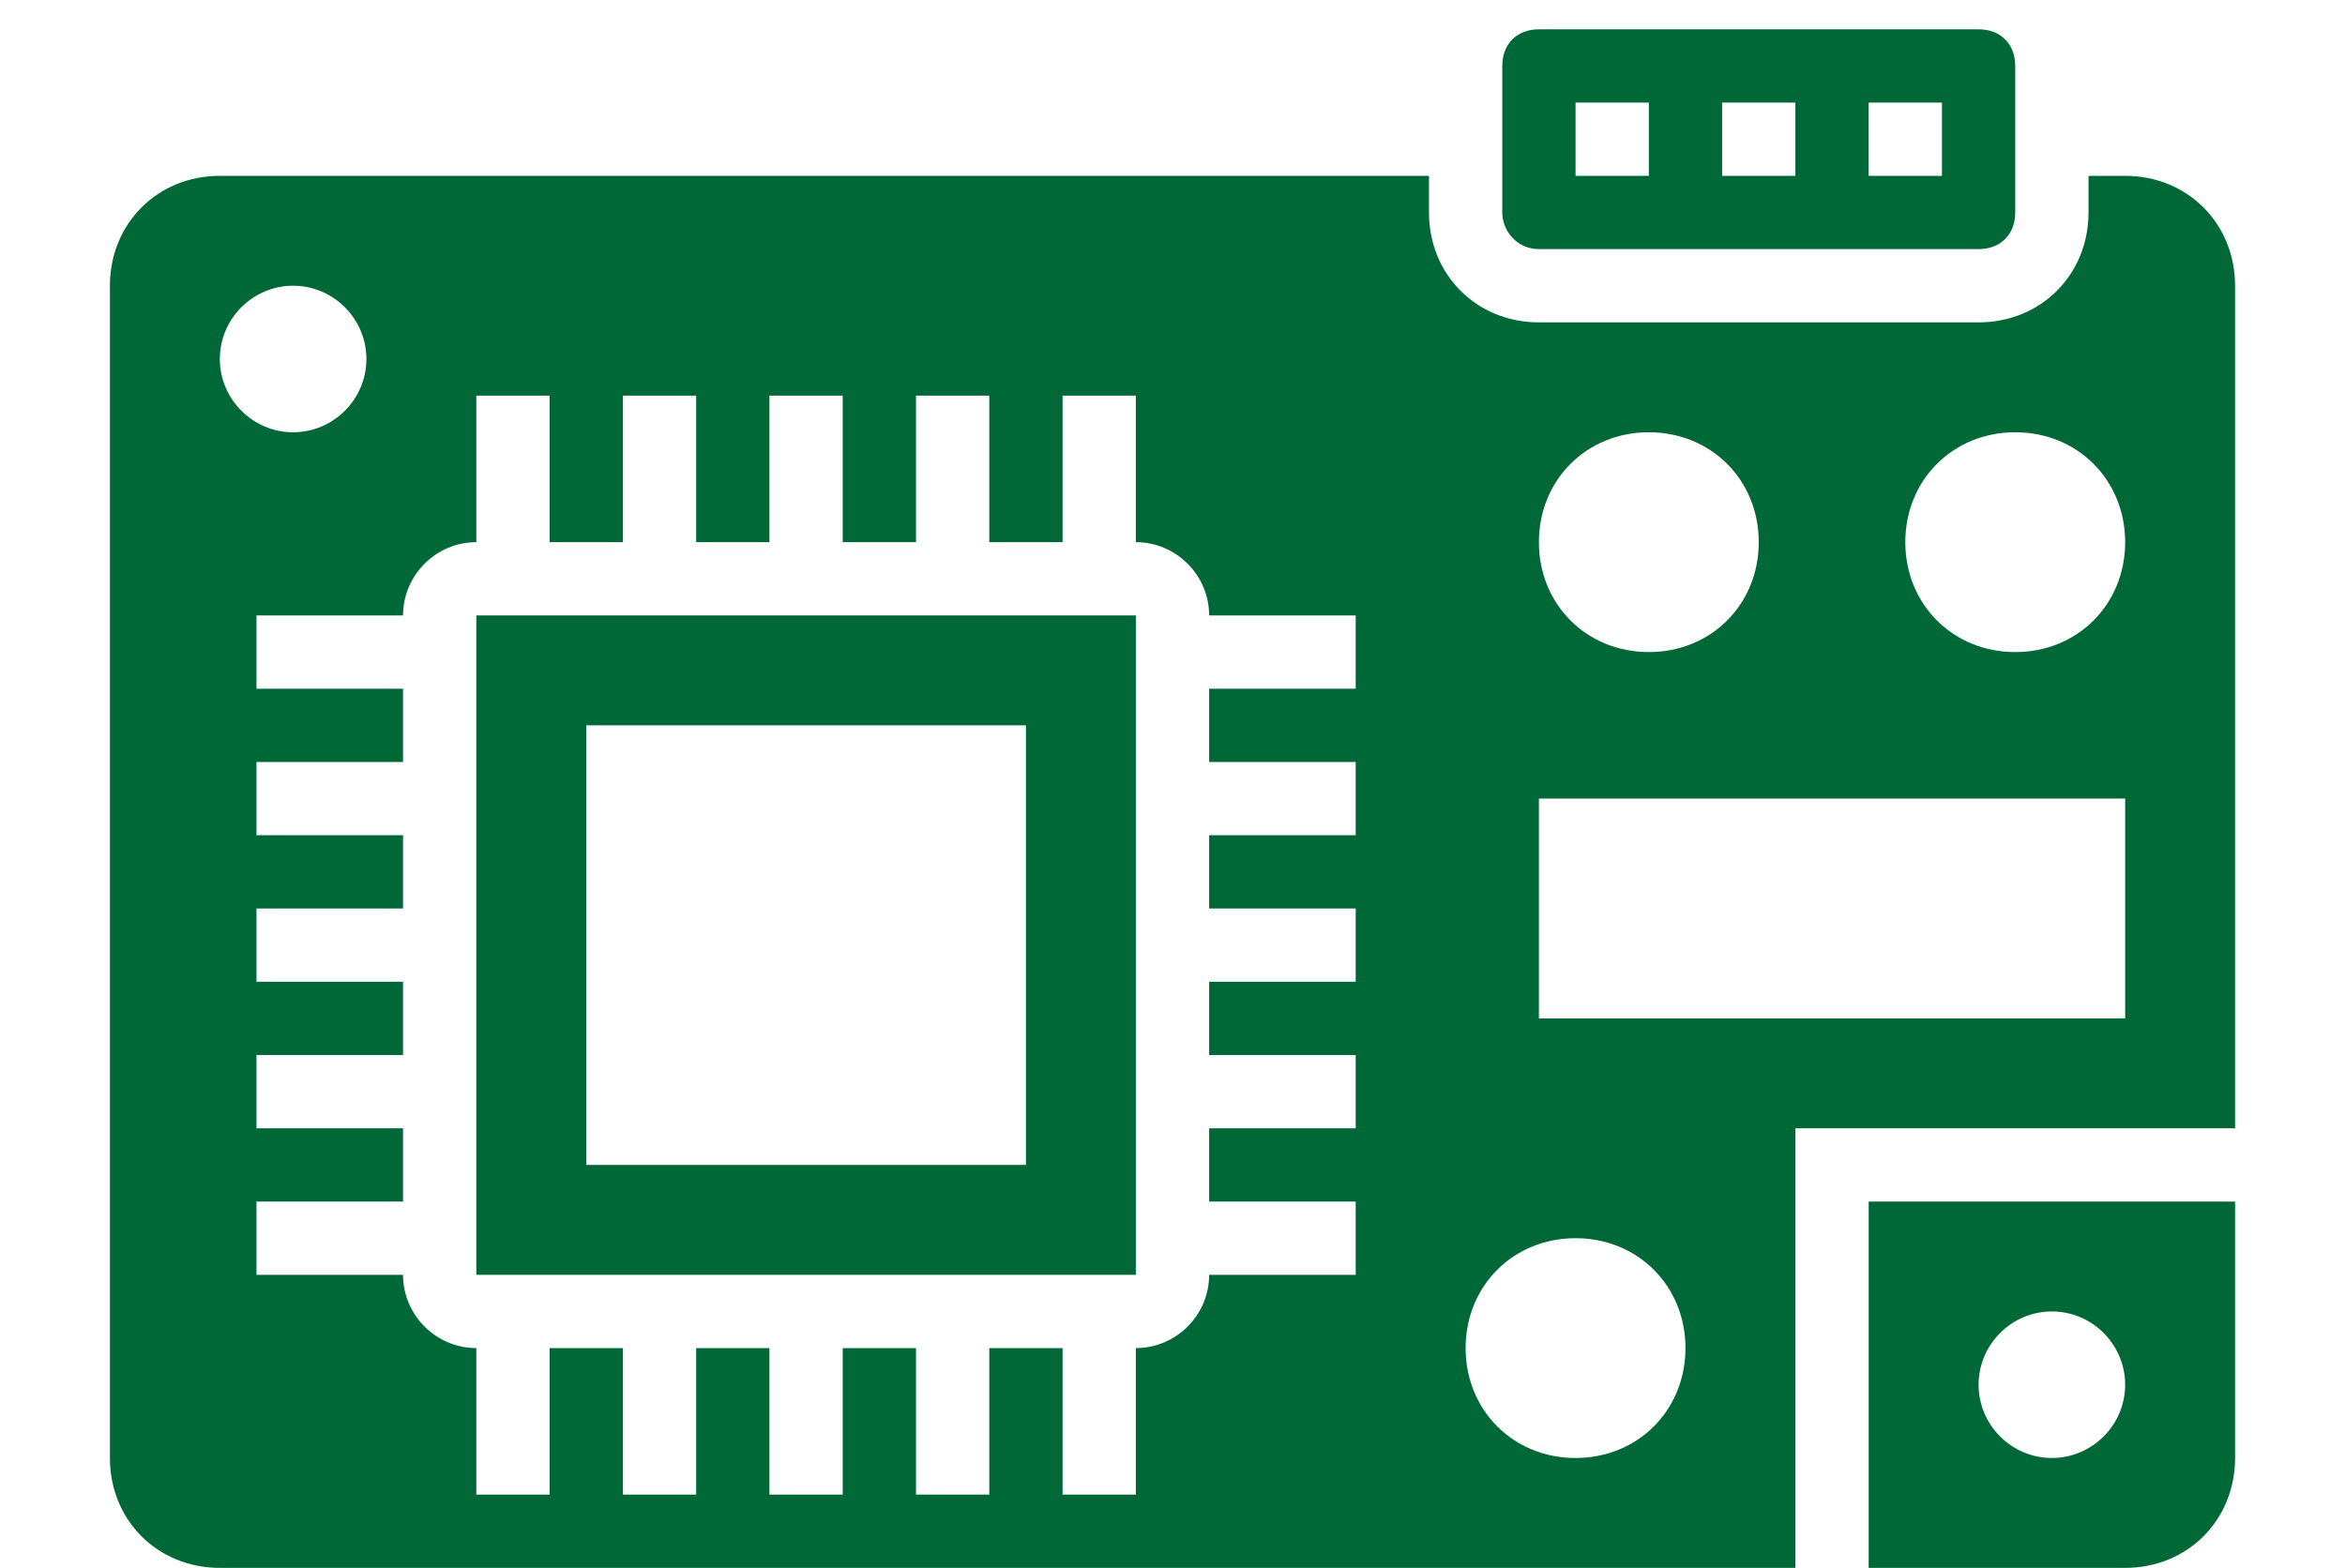
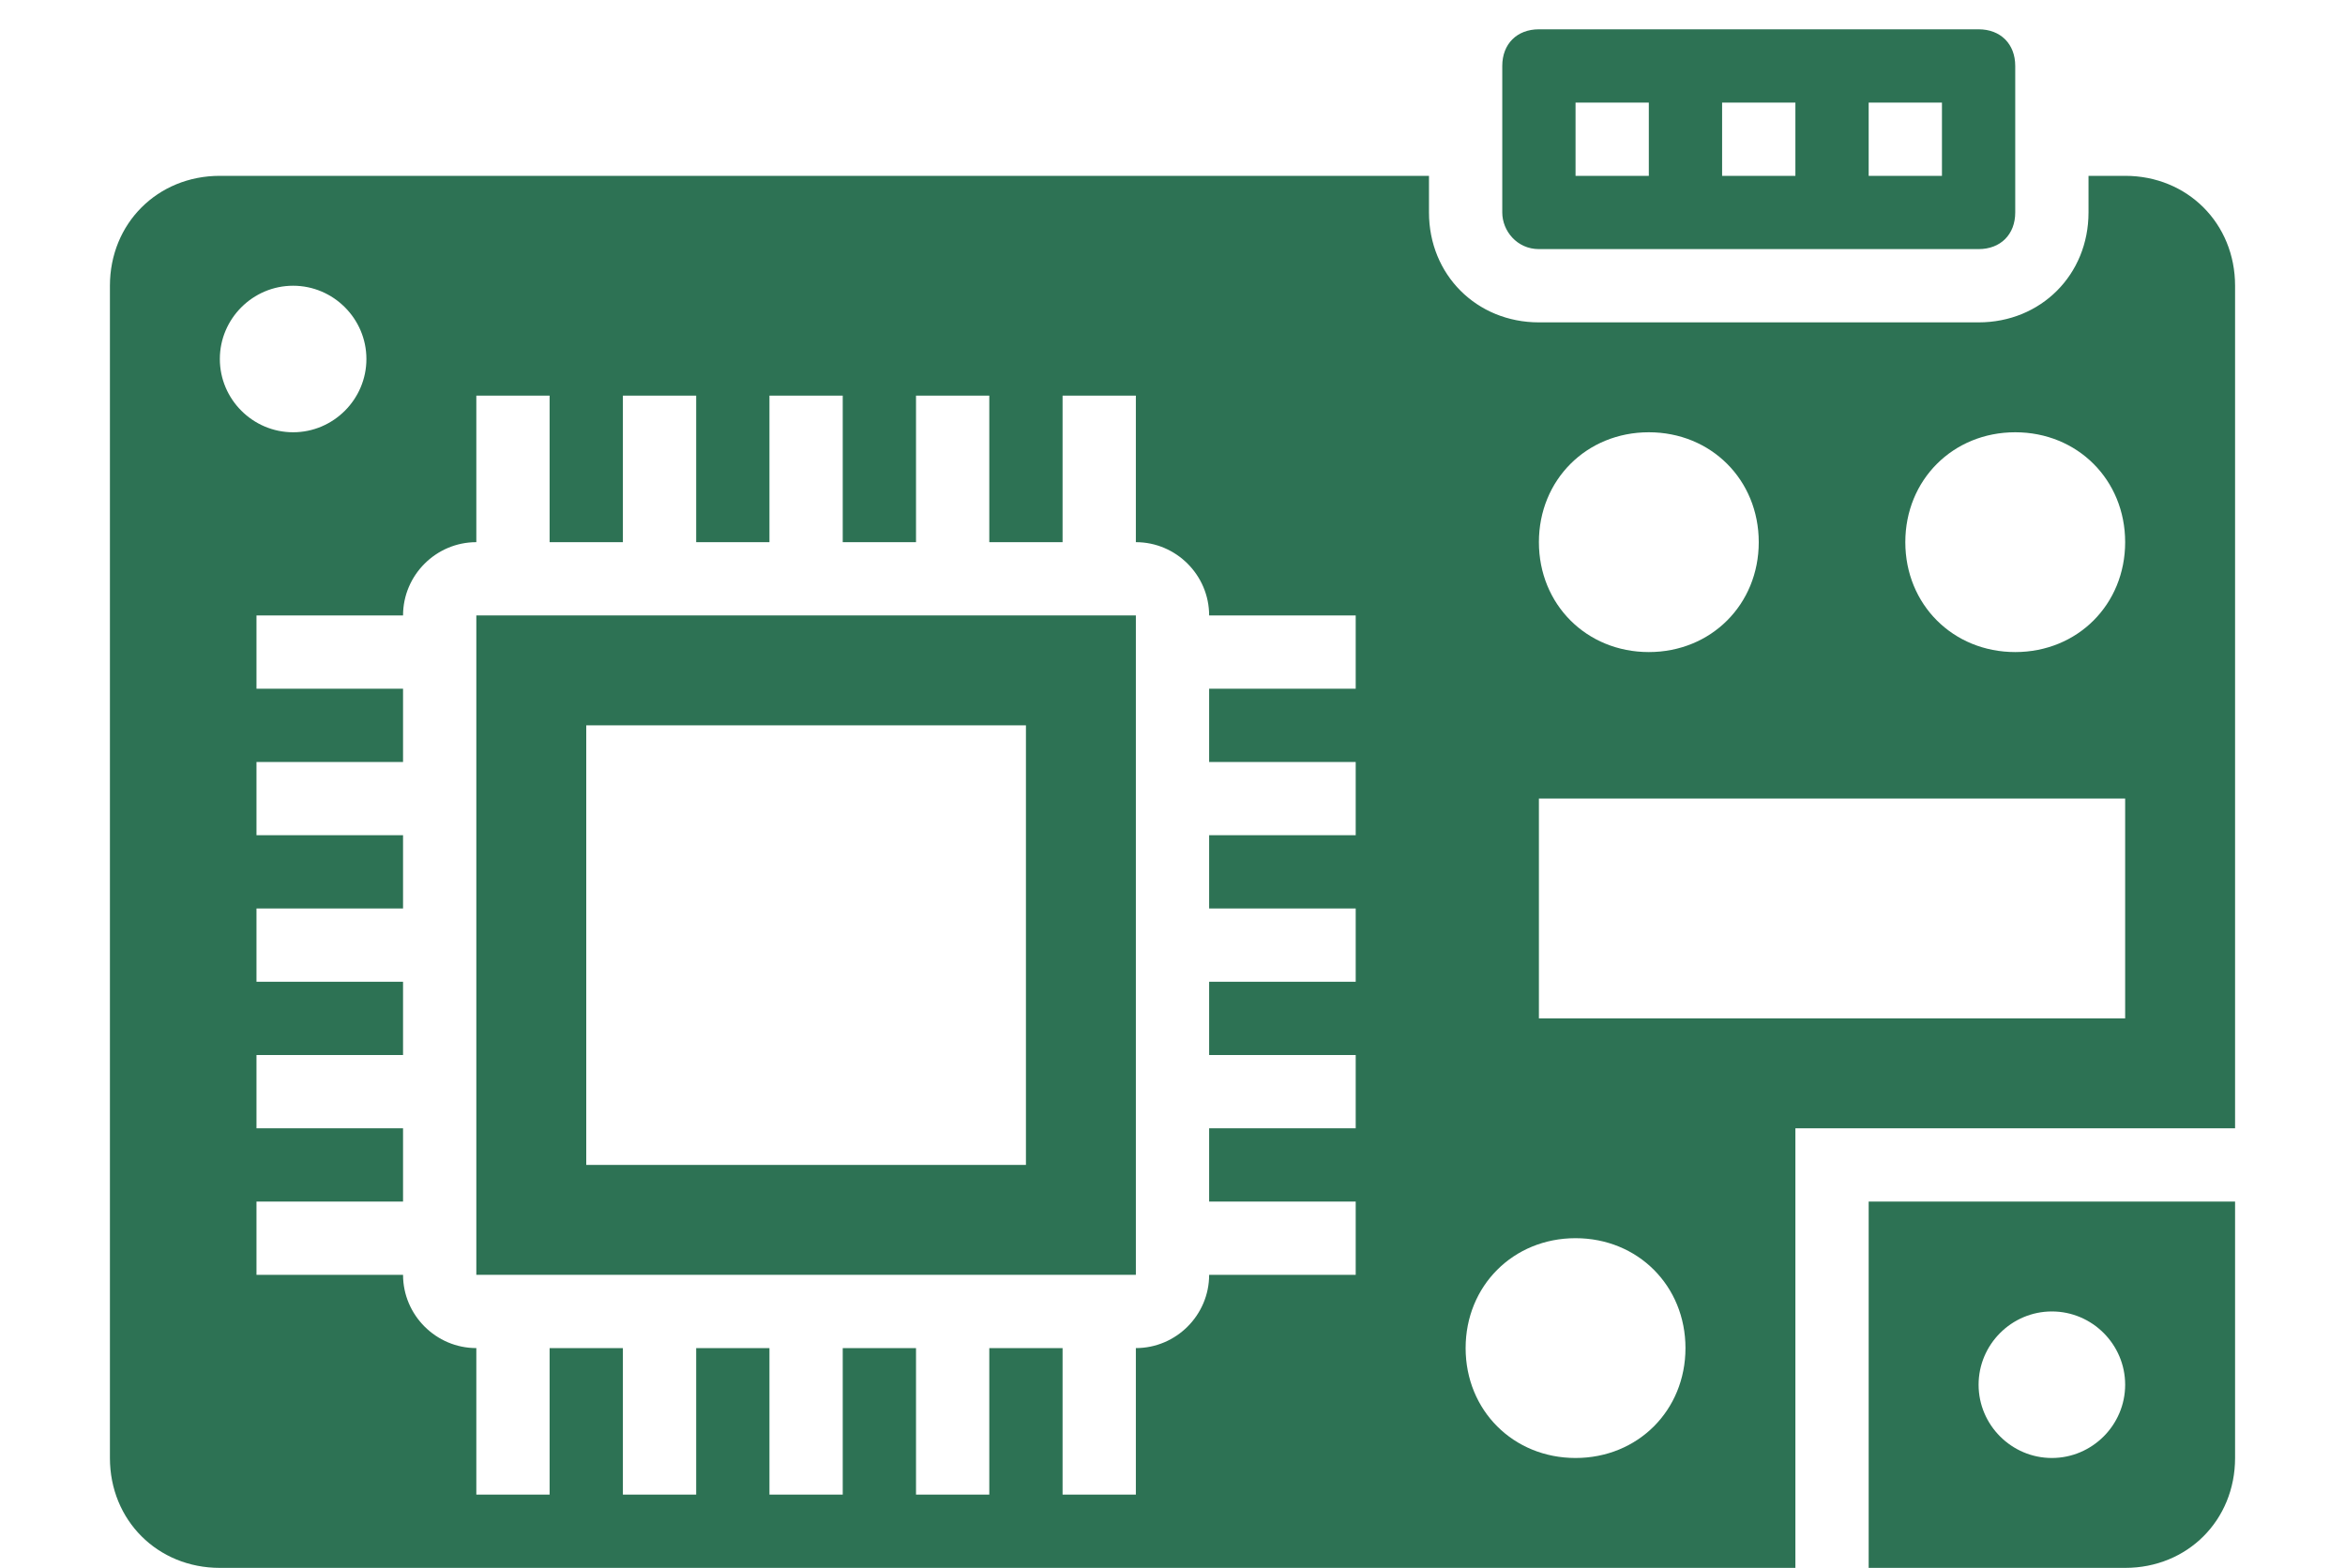
<svg xmlns="http://www.w3.org/2000/svg" version="1.1" id="Layer_1" x="0px" y="0px" viewBox="0 0 64 42.8" style="enable-background:new 0 0 64 42.8;" xml:space="preserve">
  <style type="text/css">
- 	.st0{fill:#006837;}
+ 	.st0{fill:#2D7254;}
</style>
  <g>
    <path class="st0" d="M51,42.8h7c1.7,0,3-1.3,3-3v-7H51V42.8z M56,35.8c1.1,0,2,0.9,2,2s-0.9,2-2,2s-2-0.9-2-2S54.9,35.8,56,35.8z" />
-     <path class="st0" d="M13,16.8v18h18l0-18H13z M28,31.8H16v-12h12V31.8z" />
+     <path class="st0" d="M13,16.8v18h18v-18H13z M28,31.8H16v-12h12V31.8z" />
    <path class="st0" d="M42,6.8h12c0.6,0,1-0.4,1-1v-4c0-0.6-0.4-1-1-1H42c-0.6,0-1,0.4-1,1v4C41,6.3,41.4,6.8,42,6.8z M51,2.8h2v2h-2   V2.8z M47,2.8h2v2h-2V2.8z M43,2.8h2v2h-2V2.8z" />
    <path class="st0" d="M58,4.8h-1v1c0,1.7-1.3,3-3,3H42c-1.7,0-3-1.3-3-3v-1H6c-1.7,0-3,1.3-3,3v32c0,1.7,1.3,3,3,3h43v-12h12v-23   C61,6.1,59.7,4.8,58,4.8z M6,9.8c0-1.1,0.9-2,2-2s2,0.9,2,2s-0.9,2-2,2S6,10.9,6,9.8z M37,18.8h-4v2h4v2h-4v2h4v2h-4v2h4v2h-4v2h4   v2h-4c0,1.1-0.9,2-2,2v4h-2v-4h-2v4h-2v-4h-2v4h-2v-4h-2v4h-2v-4h-2v4h-2v-4c-1.1,0-2-0.9-2-2H7v-2h4v-2H7v-2h4v-2H7v-2h4v-2H7v-2   h4v-2H7v-2h4c0-1.1,0.9-2,2-2v-4h2v4h2v-4h2v4h2v-4h2v4h2v-4h2v4h2v-4h2v4c1.1,0,2,0.9,2,2h4V18.8z M45,11.8c1.7,0,3,1.3,3,3   s-1.3,3-3,3s-3-1.3-3-3S43.3,11.8,45,11.8z M43,39.8c-1.7,0-3-1.3-3-3s1.3-3,3-3s3,1.3,3,3S44.7,39.8,43,39.8z M58,27.8H42v-6h16   V27.8z M55,17.8c-1.7,0-3-1.3-3-3s1.3-3,3-3s3,1.3,3,3S56.7,17.8,55,17.8z" />
  </g>
</svg>
